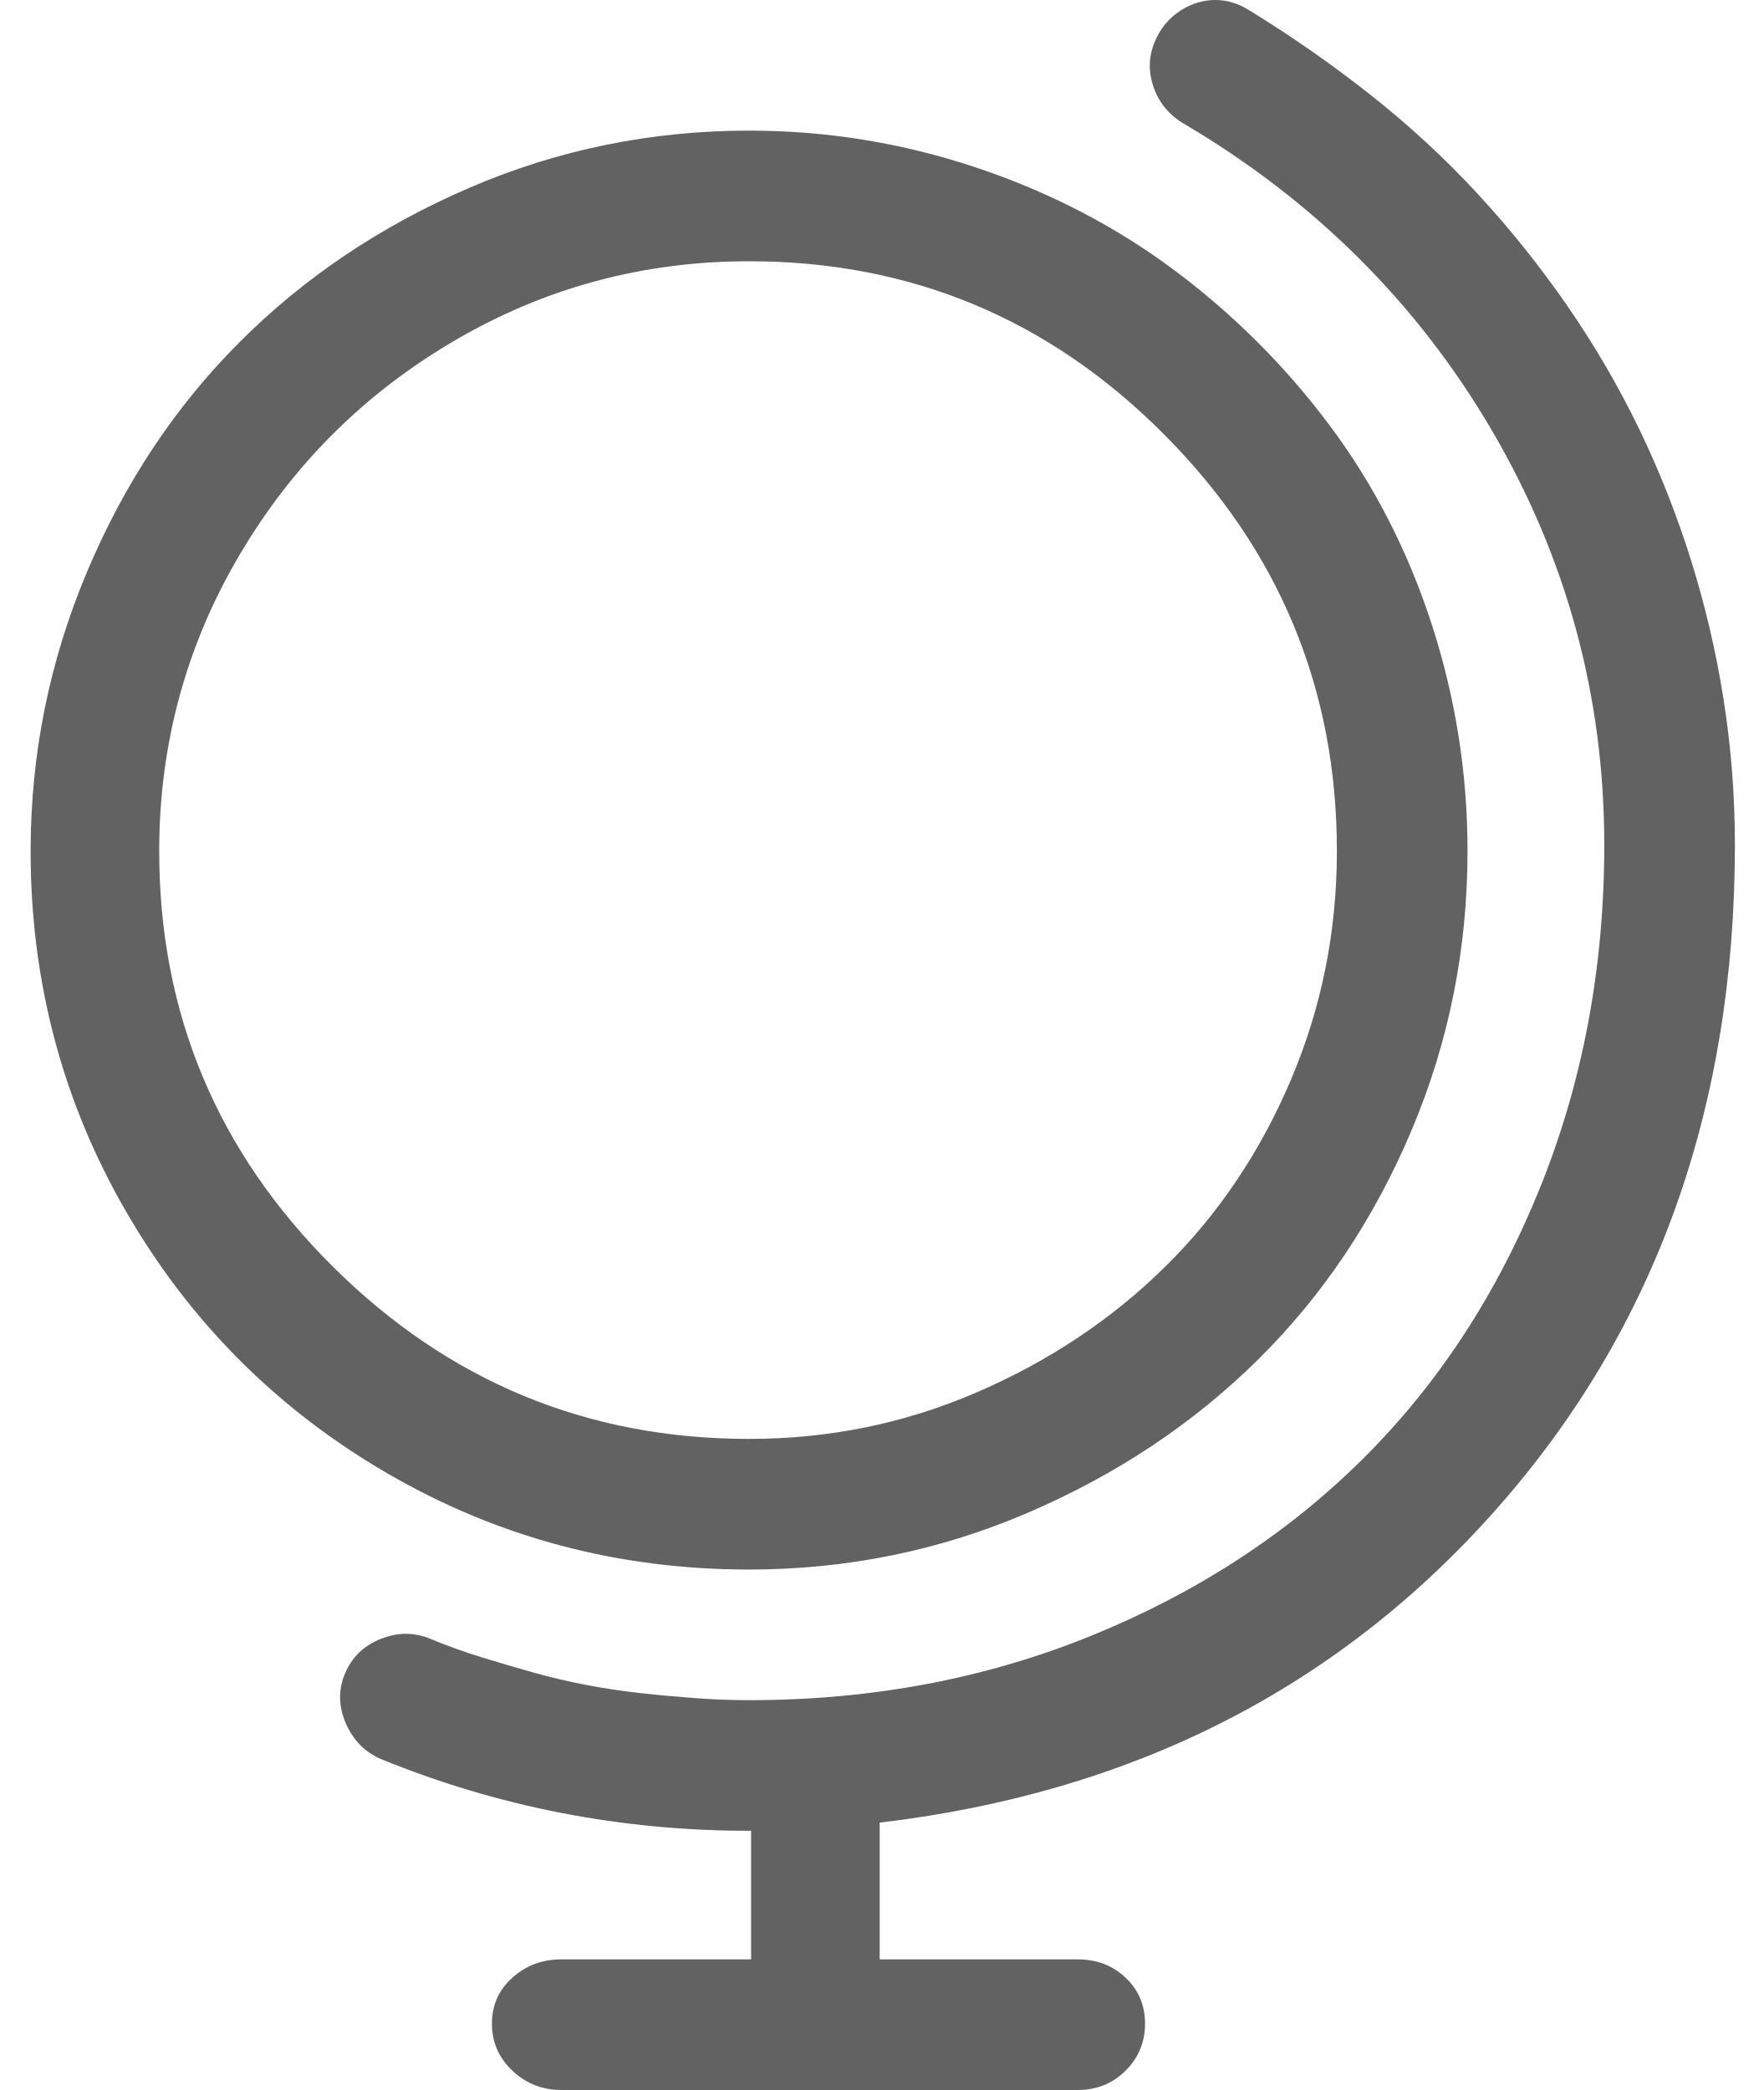
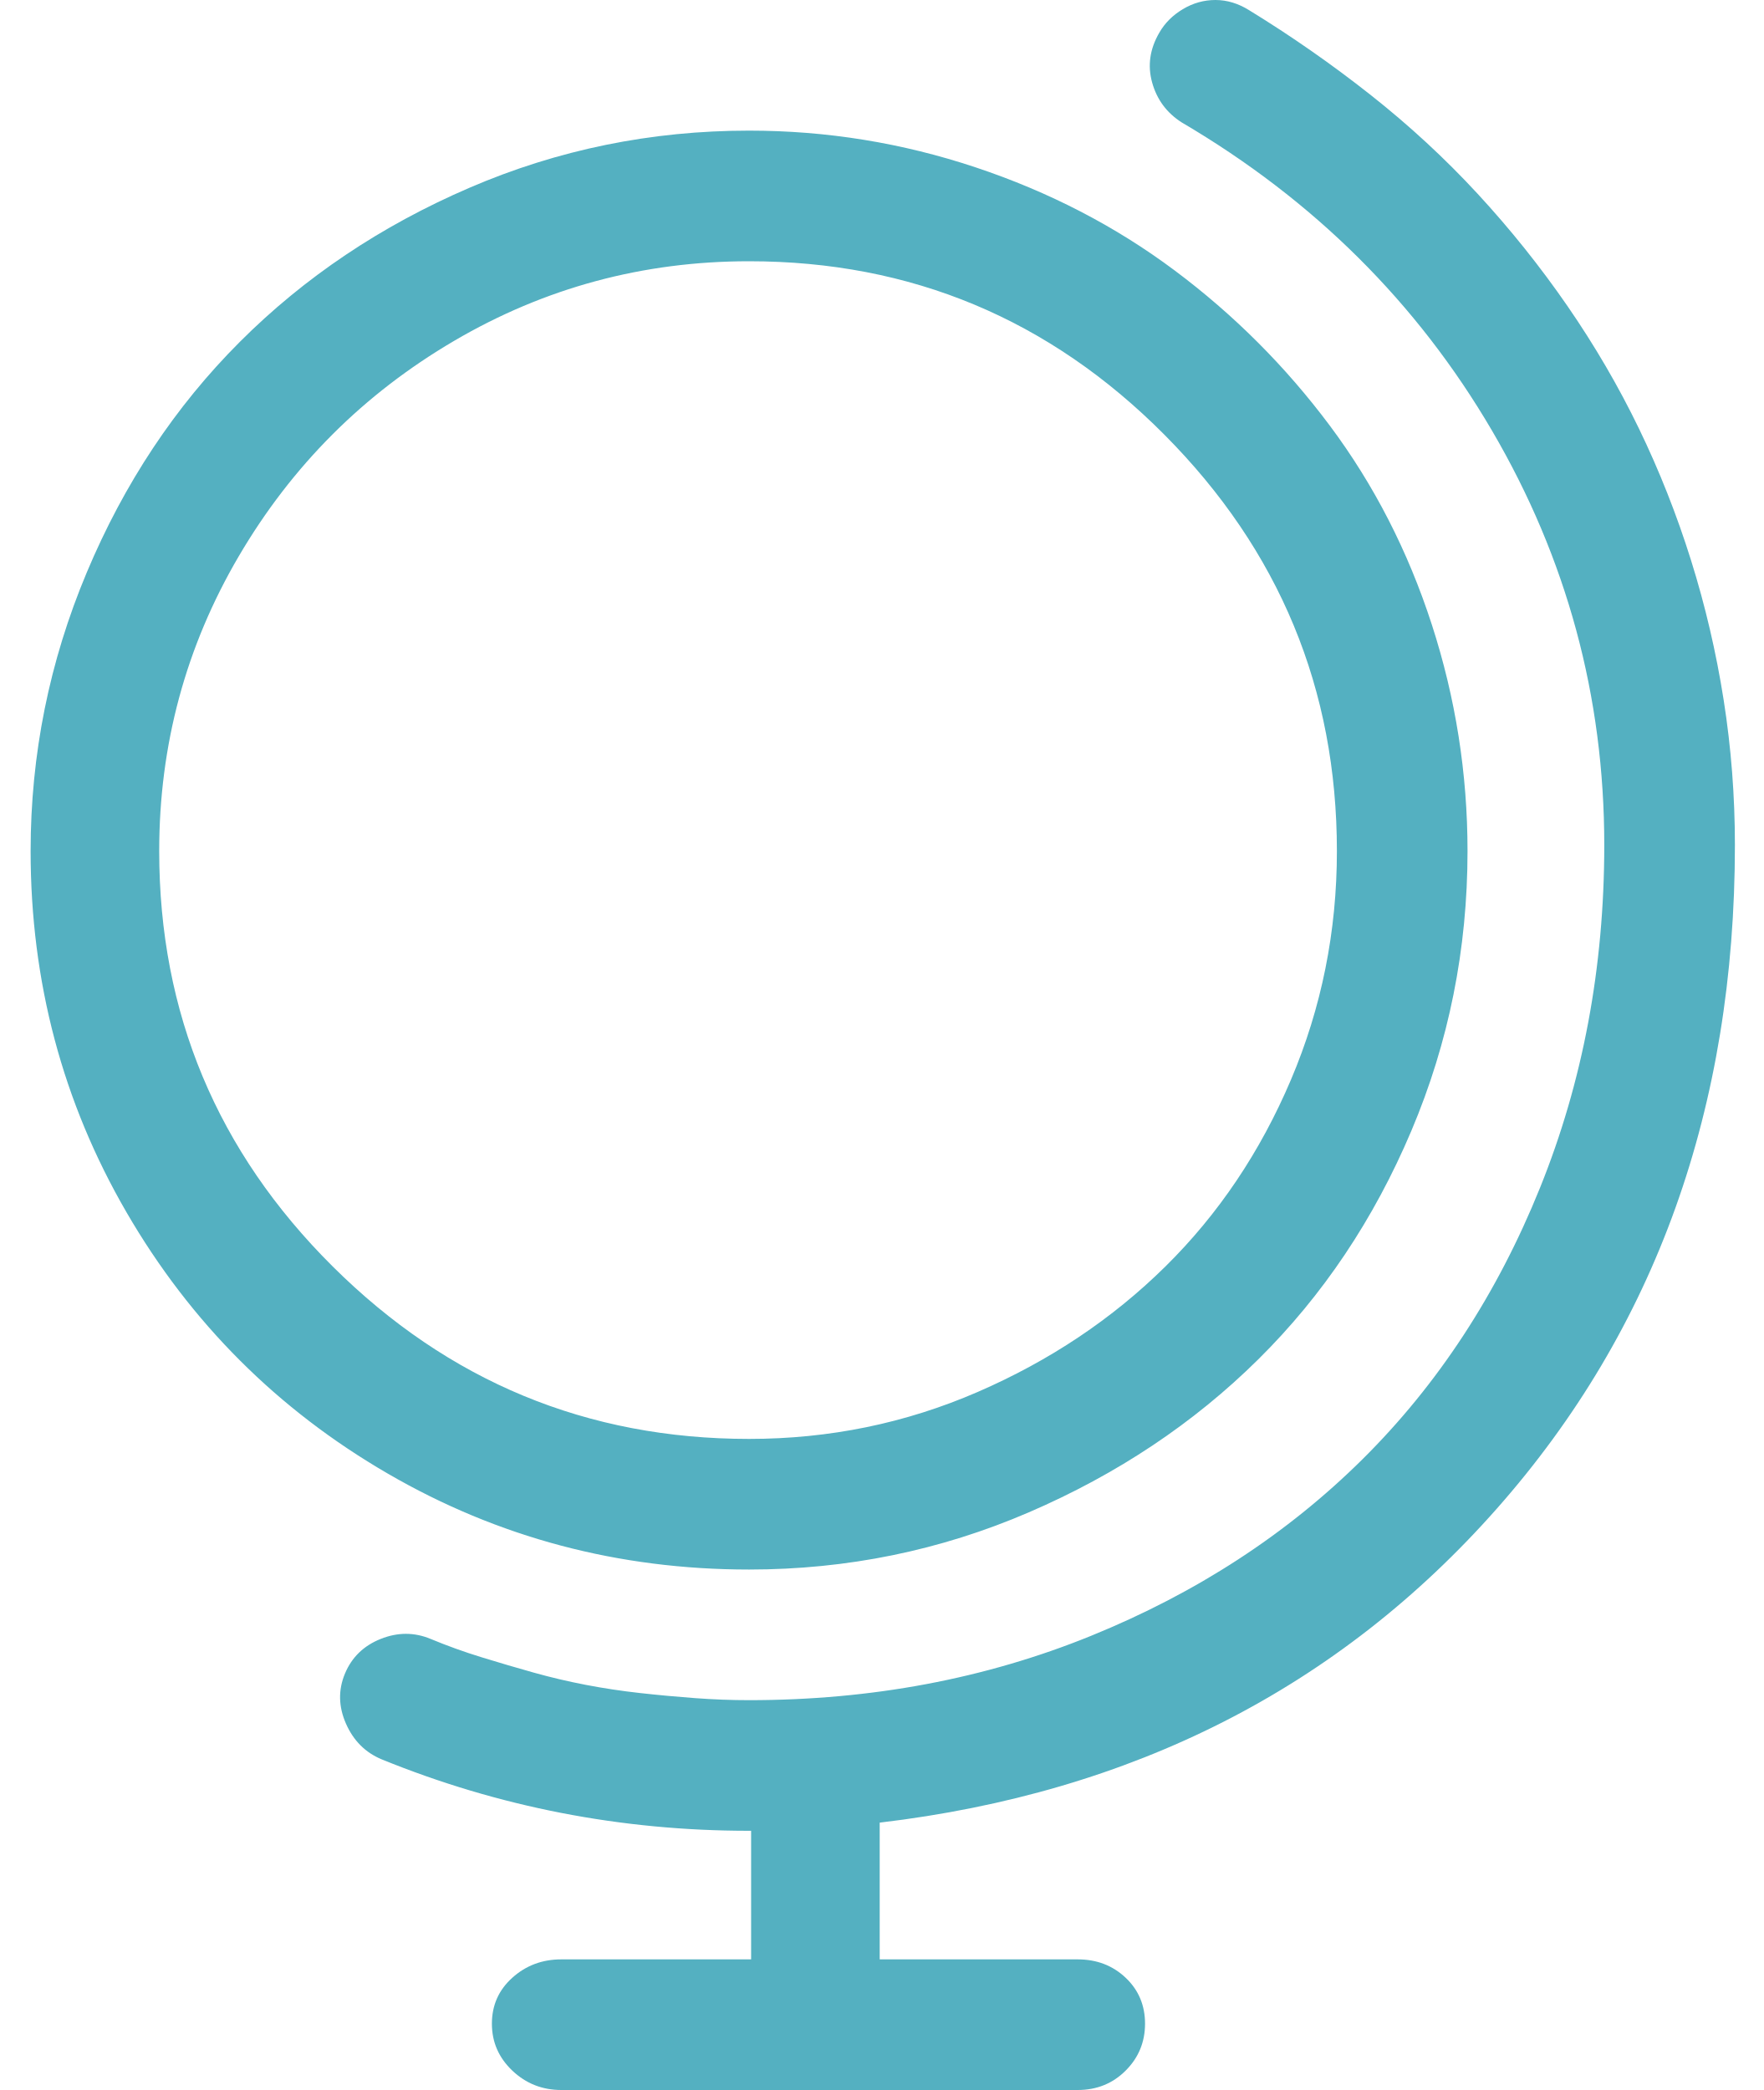
<svg xmlns="http://www.w3.org/2000/svg" width="864" height="1024" style="-ms-transform:rotate(360deg);-webkit-transform:rotate(360deg)" transform="rotate(360)">
-   <path d="M850 414q0-36-5.5-71t-16-68.5T803 210t-35-60-44-55-52.5-48.5T612 5q-8-5-16.5-5t-16 4.5T568 16q-7 12-3.5 24.5T579 60q97 57 152 151t55 203q0 90-31.5 168t-87 133-133 86.5T367 833q-13 0-26.5-1t-27-2.5-26.5-4-25.5-6T236 812t-25-9-24.5 0-17.5 17 .5 24.5T187 862q86 35 180 35h1v63h-93q-14 0-24 9t-10 22.5 10 23 24 9.5h253q14 0 23.5-9.5t9.5-23-9.5-22.5-23.5-9h-97v-67q186-22 302.5-154T850 414zm-131 3q0-57-17.5-111t-50-97.5-76-76T478 82 367 64q-72 0-137 28t-112.5 75.5-75 113T15 417q0 96 47 177t128 128 177 47q72 0 137-28t112.5-75 75-112T719 417zm-641 0q0-78 39-144.5T222.5 167 367 128q119 0 203.5 85T655 417q0 59-22.5 112T571 620.5 479 682t-112 23q-119 0-204-84.5T78 417z" fill="#626262" />
+   <path d="M850 414q0-36-5.5-71t-16-68.5T803 210t-35-60-44-55-52.5-48.5T612 5q-8-5-16.5-5t-16 4.5T568 16q-7 12-3.5 24.5T579 60q97 57 152 151t55 203q0 90-31.5 168t-87 133-133 86.5T367 833q-13 0-26.5-1t-27-2.5-26.5-4-25.5-6T236 812t-25-9-24.5 0-17.5 17 .5 24.5T187 862q86 35 180 35h1v63h-93q-14 0-24 9t-10 22.5 10 23 24 9.5h253q14 0 23.5-9.5t9.5-23-9.5-22.5-23.5-9h-97v-67q186-22 302.5-154T850 414zm-131 3q0-57-17.5-111t-50-97.5-76-76T478 82 367 64q-72 0-137 28t-112.5 75.5-75 113T15 417q0 96 47 177t128 128 177 47q72 0 137-28t112.5-75 75-112T719 417zm-641 0q0-78 39-144.5T222.5 167 367 128q119 0 203.5 85T655 417q0 59-22.5 112T571 620.5 479 682t-112 23q-119 0-204-84.5T78 417z" fill="#54b0c1" />
  <path fill="rgba(0, 0, 0, 0)" d="M0 0h864v1024H0z" />
</svg>
